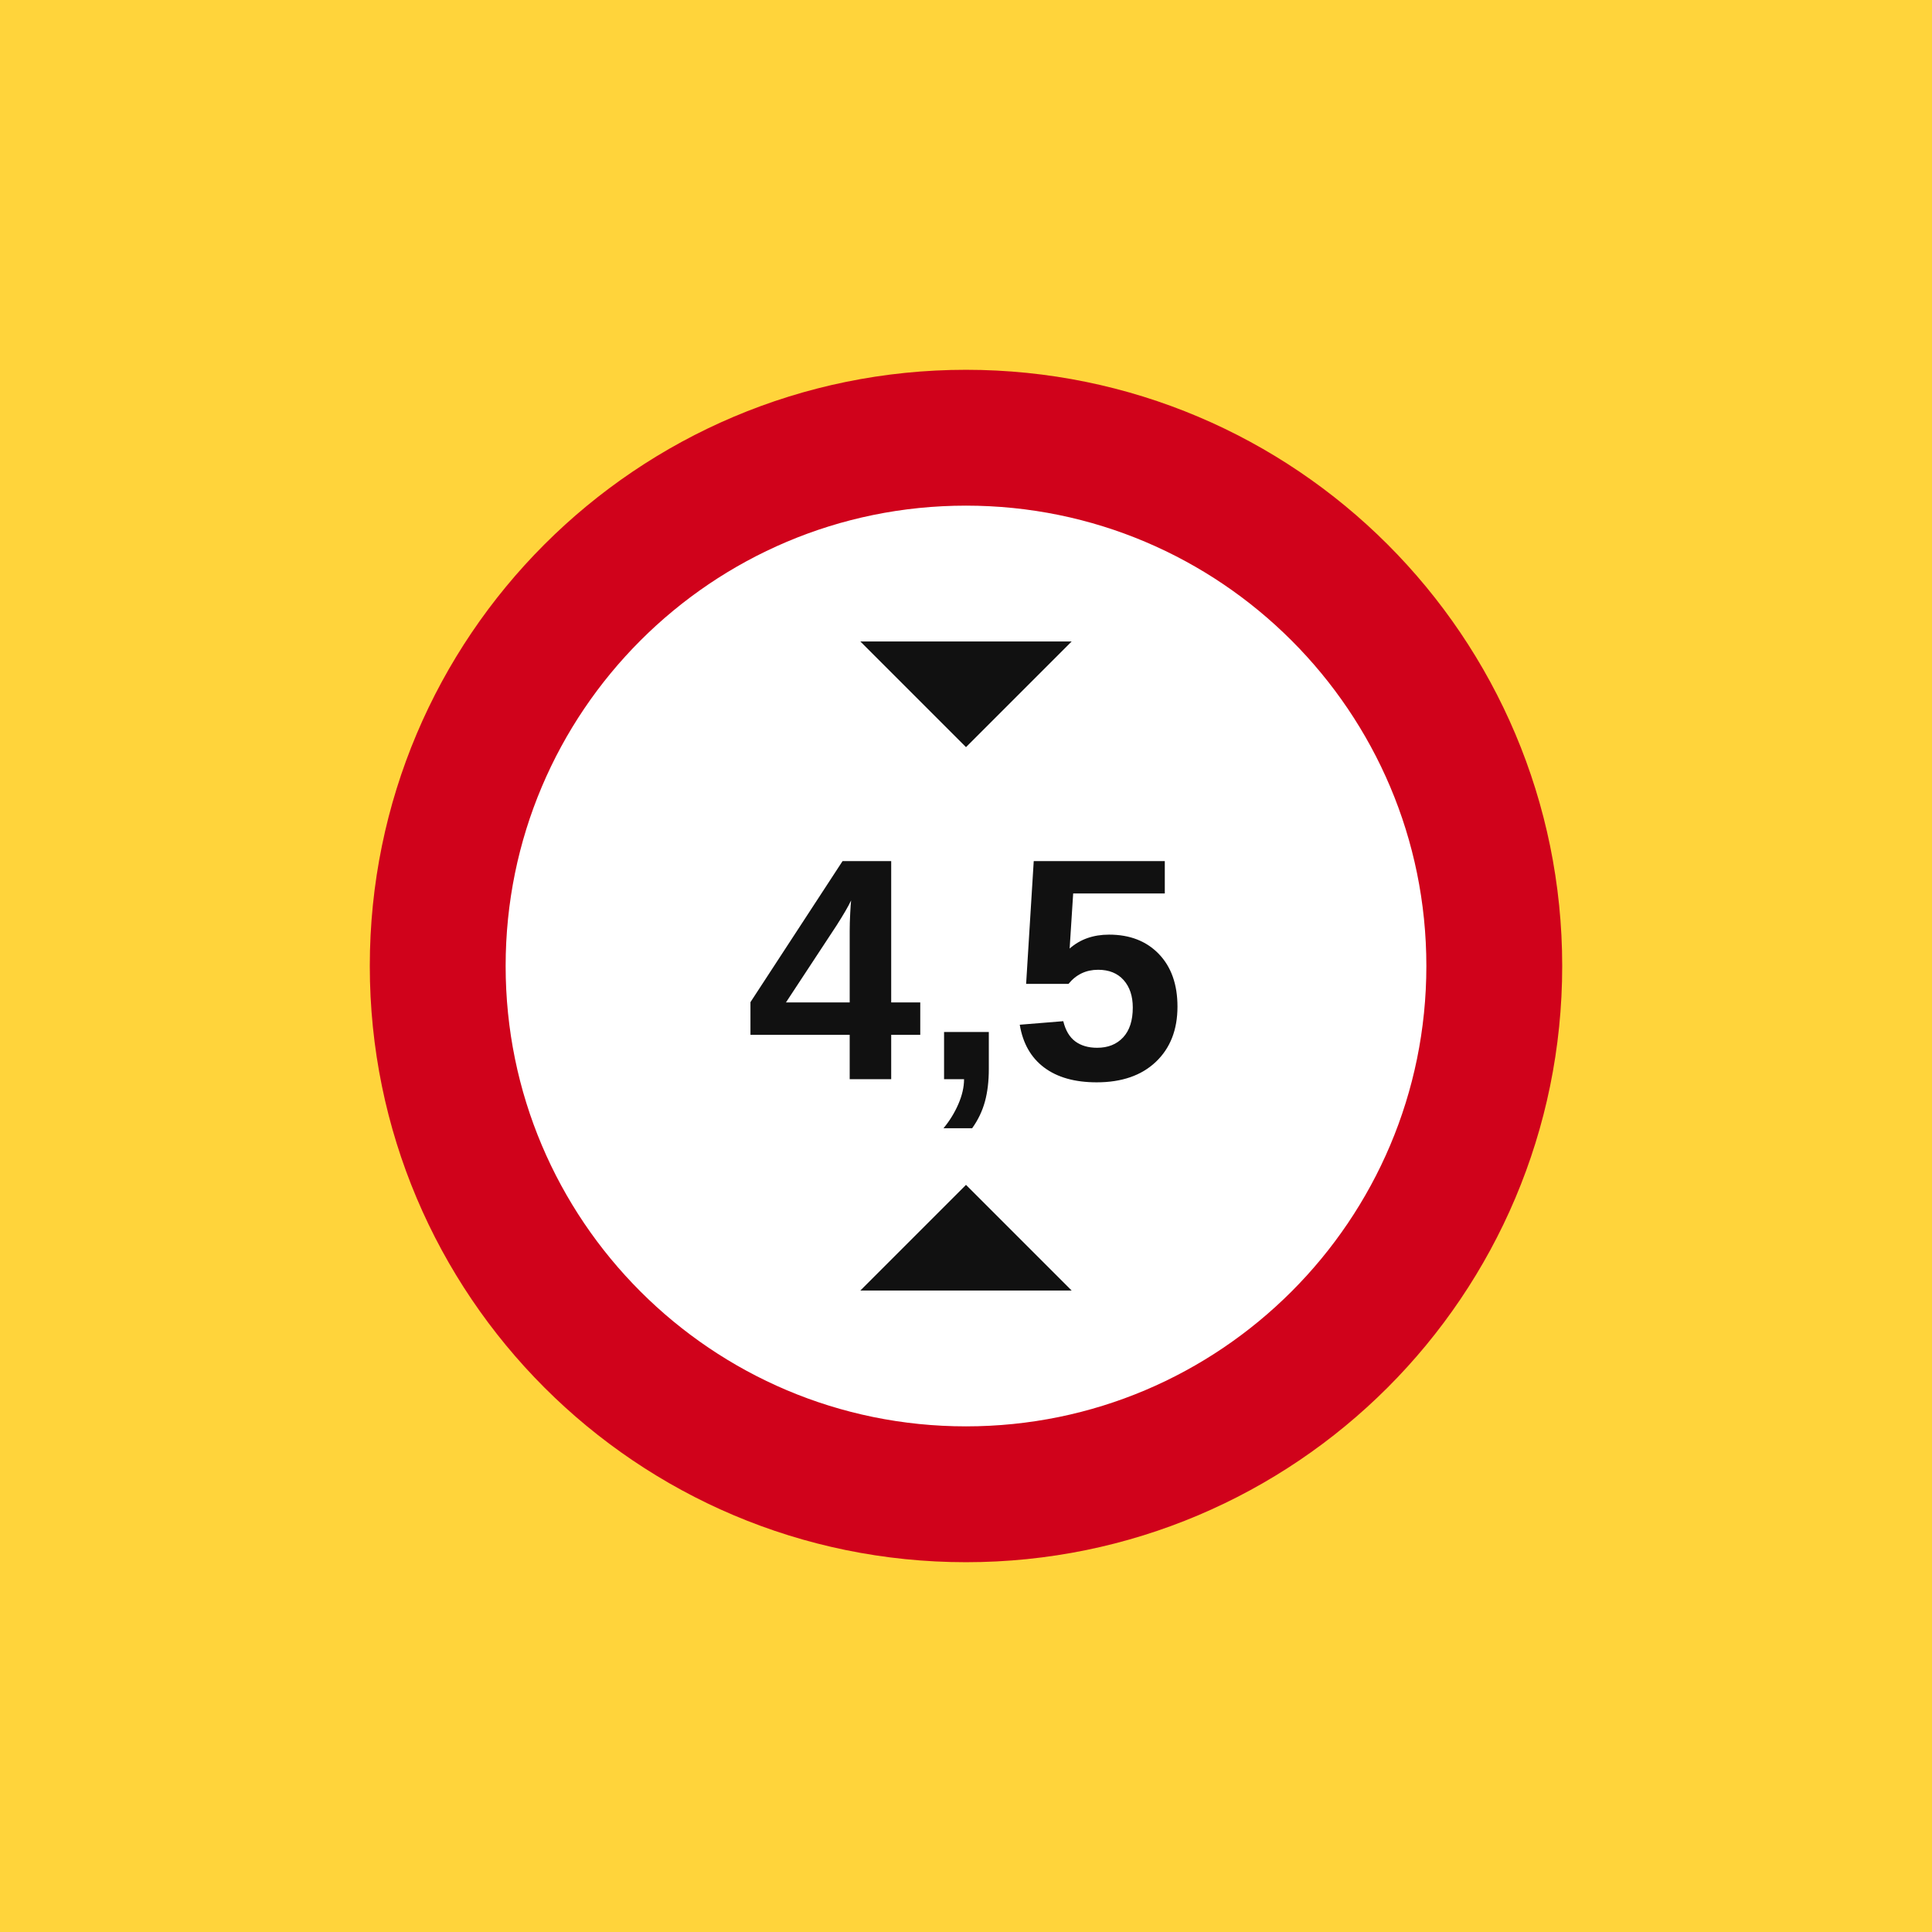
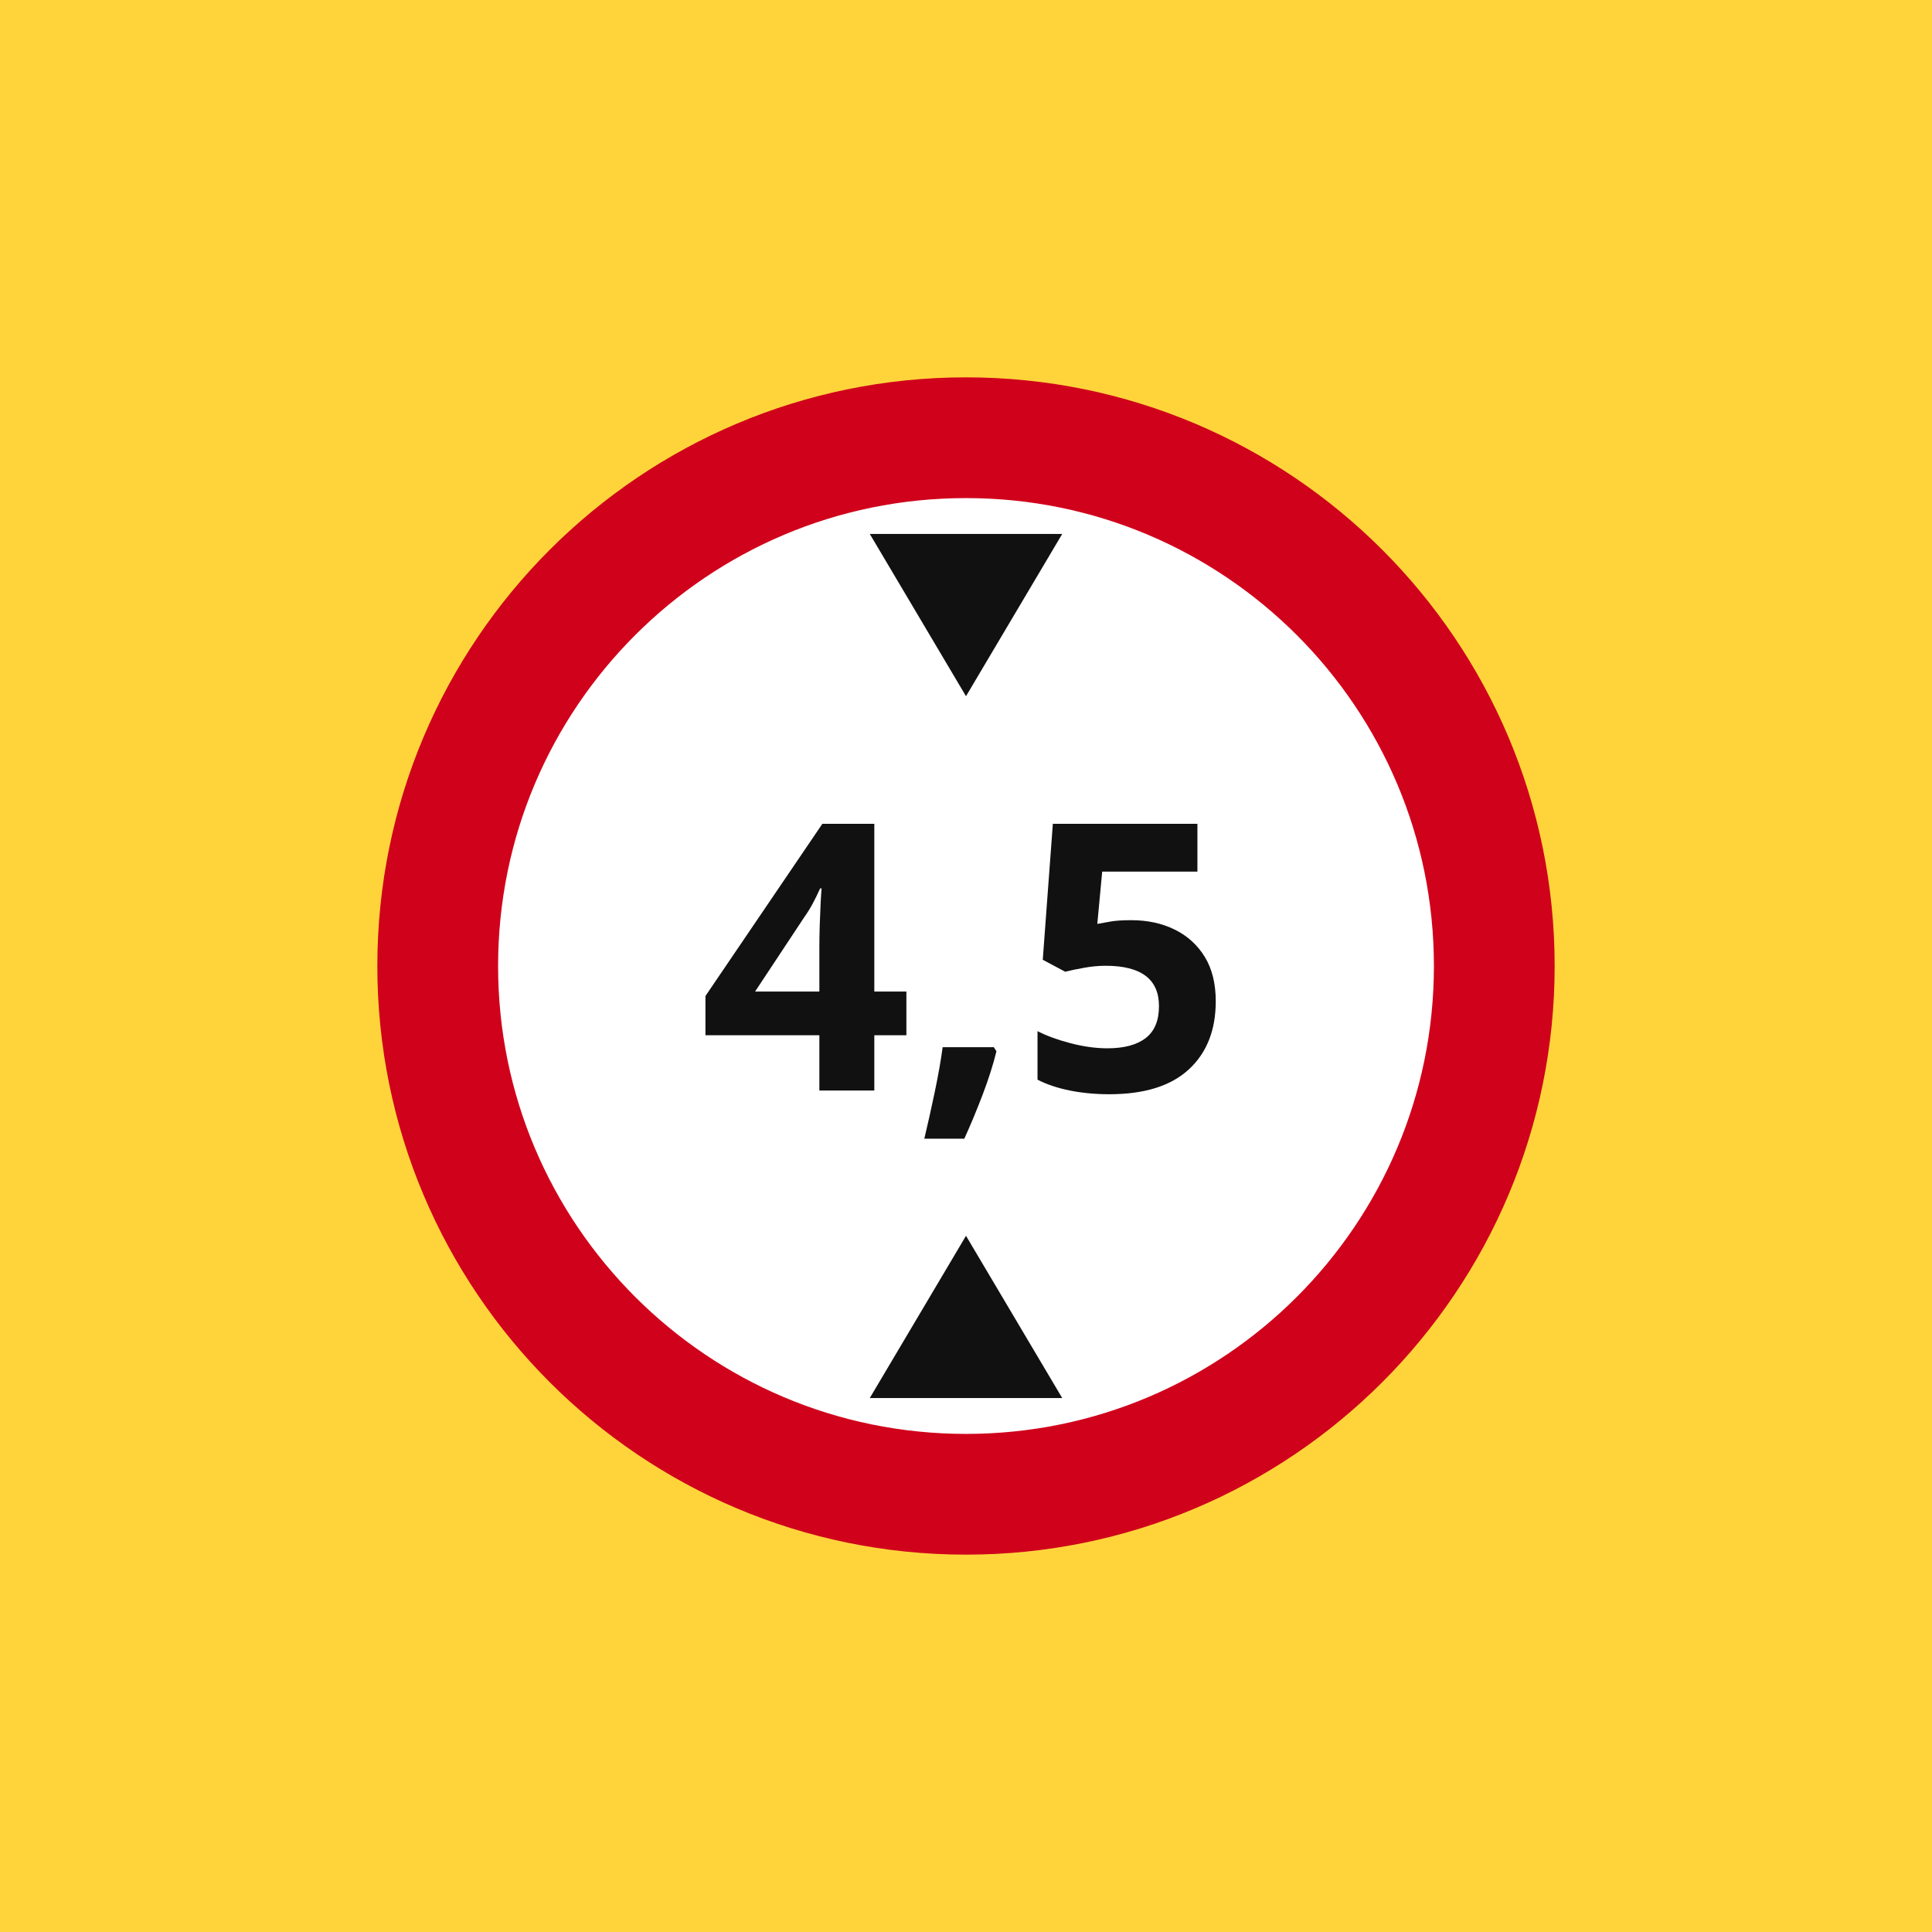
<svg xmlns="http://www.w3.org/2000/svg" viewBox="0 0 512 512">
  <rect width="512" height="512" fill="#FFD43B" />
-   <circle cx="256" cy="256" r="140" fill="#fff" stroke="#D0021B" stroke-width="36" />
-   <path d="M228 170h56l-28 28z" fill="#111" />
-   <path d="M228 342h56l-28-28z" fill="#111" />
-   <text x="256" y="286" text-anchor="middle" font-family="Arial Narrow,Arial,sans-serif" font-weight="700" font-size="84" fill="#111">4,5</text>
+   <circle cx="256" cy="256" r="140" fill="#fff" stroke="#D0021B" stroke-width="32" />
+   <path d="M230.5 141.5h51l-25.5 43z" fill="#111" />
+   <path d="M230.5 370.5h51l-25.5-43z" fill="#111" />
+   <text x="256" y="289" text-anchor="middle" font-family="Barlow Condensed, Arial Narrow, sans-serif" font-weight="800" font-size="99" fill="#111">4,5</text>
</svg>
